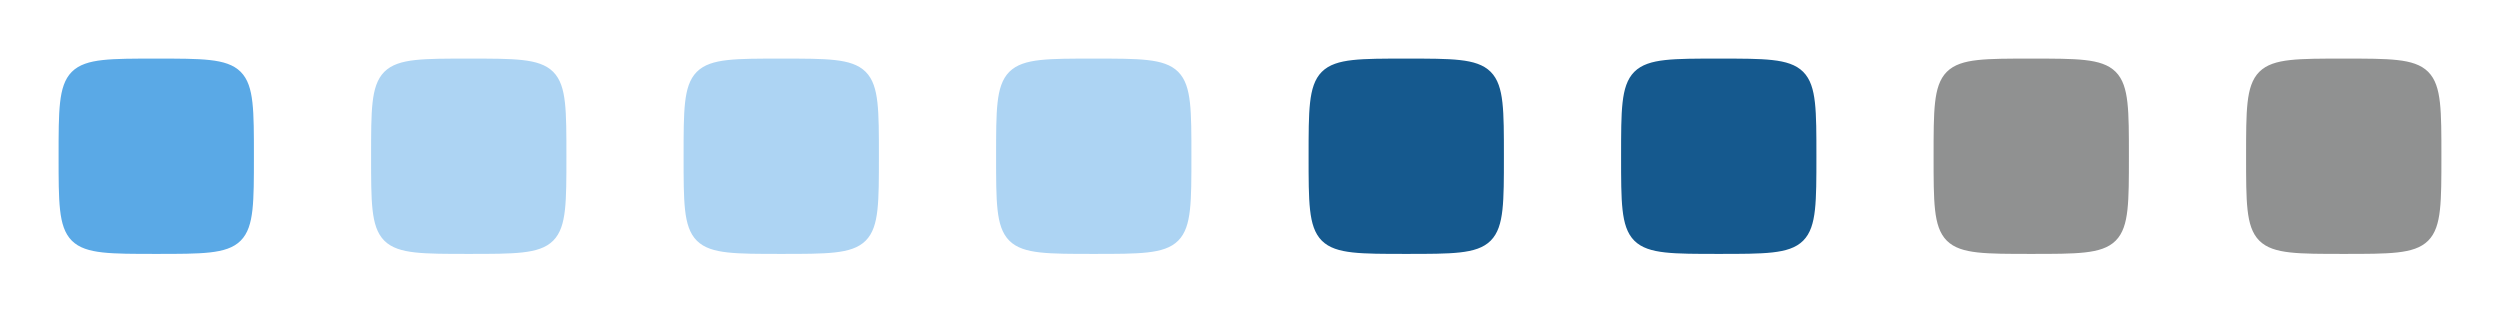
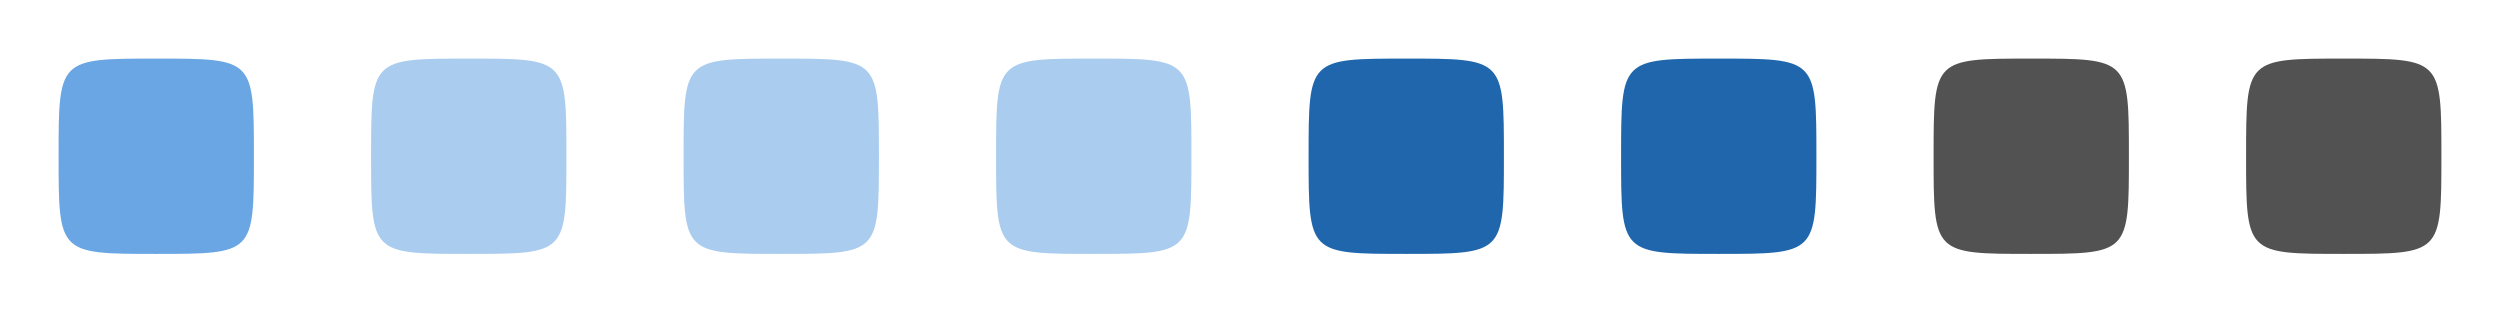
<svg xmlns="http://www.w3.org/2000/svg" width="4096" height="512" viewBox="0 0 1083.733 135.467" version="1.1" id="svg1" xml:space="preserve">
  <defs id="defs1">
    <linearGradient id="linearGradient30939">
      <stop style="stop-color:#8cd2f2;stop-opacity:1;" offset="0" id="stop30937" />
    </linearGradient>
  </defs>
  <g id="deactivated-inactive-center" transform="translate(948.2667)">
    <rect style="fill:none;fill-rule:evenodd;stroke:none;stroke-width:1.162;stroke-linecap:round;stroke-linejoin:round;stroke-dasharray:none;stroke-opacity:1" id="rect8" width="135.467" height="135.467" x="0" y="0" />
-     <path style="display:inline;fill:#909191;fill-opacity:1;fill-rule:evenodd;stroke:#909191;stroke-width:5.292;stroke-linecap:round;stroke-linejoin:round;stroke-opacity:1" d="m 28.046,67.733 c 0,-39.688 5.85e-4,-39.687 39.687,-39.687 39.687,0 39.687,6.12e-4 39.687,39.687 0,39.687 0.003,39.687 -39.687,39.687 -39.69,0 -39.687,3.2e-4 -39.687,-39.687 z" id="path9" />
+     <path style="display:inline;fill:#525252;fill-opacity:1;fill-rule:evenodd;stroke:none;stroke-width:5.644;stroke-linecap:round;stroke-linejoin:round;stroke-dasharray:none;stroke-opacity:1" d="M 25.4,67.733 C 25.4,25.4 25.401,25.4 67.733,25.4 c 42.333,0 42.333,6.53e-4 42.333,42.333 0,42.333 0.003,42.333 -42.333,42.333 -42.336,0 -42.333,3.4e-4 -42.333,-42.333 z" id="path14" />
  </g>
  <g id="deactivated-center" transform="translate(812.8)">
    <rect style="fill:none;fill-rule:evenodd;stroke:none;stroke-width:1.162;stroke-linecap:round;stroke-linejoin:round;stroke-dasharray:none;stroke-opacity:1" id="rect7" width="135.467" height="135.467" x="0" y="0" />
-     <path style="display:inline;fill:#909191;fill-opacity:1;fill-rule:evenodd;stroke:#909191;stroke-width:5.292;stroke-linecap:round;stroke-linejoin:round;stroke-opacity:1" d="m 28.046,67.733 c 0,-39.688 5.85e-4,-39.687 39.687,-39.687 39.687,0 39.687,6.12e-4 39.687,39.687 0,39.687 0.003,39.687 -39.687,39.687 -39.69,0 -39.687,3.2e-4 -39.687,-39.687 z" id="path8" />
+     <path style="display:inline;fill:#525252;fill-opacity:1;fill-rule:evenodd;stroke:none;stroke-width:5.644;stroke-linecap:round;stroke-linejoin:round;stroke-dasharray:none;stroke-opacity:1" d="M 25.4,67.733 C 25.4,25.4 25.401,25.4 67.733,25.4 c 42.333,0 42.333,6.53e-4 42.333,42.333 0,42.333 0.003,42.333 -42.333,42.333 -42.336,0 -42.333,3.4e-4 -42.333,-42.333 z" id="path13" />
  </g>
  <g id="pressed-inactive-center" transform="translate(677.3333)">
    <rect style="fill:none;fill-rule:evenodd;stroke:none;stroke-width:1.162;stroke-linecap:round;stroke-linejoin:round;stroke-dasharray:none;stroke-opacity:1" id="rect6" width="135.467" height="135.467" x="0" y="0" />
-     <path style="display:inline;fill:#15598e;fill-opacity:1;fill-rule:evenodd;stroke:#15598e;stroke-width:5.292;stroke-linecap:round;stroke-linejoin:round;stroke-opacity:1" d="m 28.046,67.733 c 0,-39.688 5.85e-4,-39.687 39.687,-39.687 39.687,0 39.687,6.12e-4 39.687,39.687 0,39.687 0.003,39.687 -39.687,39.687 -39.69,0 -39.687,3.2e-4 -39.687,-39.687 z" id="path7" />
+     <path style="display:inline;fill:#2066ac;fill-opacity:1;fill-rule:evenodd;stroke:none;stroke-width:5.644;stroke-linecap:round;stroke-linejoin:round;stroke-dasharray:none;stroke-opacity:1" d="M 25.4,67.733 C 25.4,25.4 25.401,25.4 67.733,25.4 c 42.333,0 42.333,6.53e-4 42.333,42.333 0,42.333 0.003,42.333 -42.333,42.333 -42.336,0 -42.333,3.4e-4 -42.333,-42.333 z" id="path12" />
  </g>
  <g id="pressed-center" transform="translate(541.8667)">
    <rect style="fill:none;fill-rule:evenodd;stroke:none;stroke-width:1.162;stroke-linecap:round;stroke-linejoin:round;stroke-dasharray:none;stroke-opacity:1" id="rect5" width="135.467" height="135.467" x="0" y="0" />
-     <path style="display:inline;fill:#15598e;fill-opacity:1;fill-rule:evenodd;stroke:#15598e;stroke-width:5.292;stroke-linecap:round;stroke-linejoin:round;stroke-opacity:1" d="m 28.046,67.733 c 0,-39.688 5.85e-4,-39.687 39.687,-39.687 39.687,0 39.687,6.12e-4 39.687,39.687 0,39.687 0.003,39.687 -39.687,39.687 -39.69,0 -39.687,3.2e-4 -39.687,-39.687 z" id="path6" />
+     <path style="display:inline;fill:#2066ac;fill-opacity:1;fill-rule:evenodd;stroke:none;stroke-width:5.644;stroke-linecap:round;stroke-linejoin:round;stroke-dasharray:none;stroke-opacity:1" d="M 25.4,67.733 C 25.4,25.4 25.401,25.4 67.733,25.4 c 42.333,0 42.333,6.53e-4 42.333,42.333 0,42.333 0.003,42.333 -42.333,42.333 -42.336,0 -42.333,3.4e-4 -42.333,-42.333 z" id="path11" />
  </g>
  <g id="hover-inactive-center" transform="translate(406.4)">
    <rect style="fill:none;fill-rule:evenodd;stroke:none;stroke-width:1.162;stroke-linecap:round;stroke-linejoin:round;stroke-dasharray:none;stroke-opacity:1" id="rect4" width="135.467" height="135.467" x="0" y="0" />
-     <path style="display:inline;fill:#add4f3;fill-opacity:1;fill-rule:evenodd;stroke:#add4f3;stroke-width:5.292;stroke-linecap:round;stroke-linejoin:round;stroke-opacity:1" d="m 28.046,67.733 c 0,-39.688 5.85e-4,-39.687 39.687,-39.687 39.687,0 39.687,6.12e-4 39.687,39.687 0,39.687 0.003,39.687 -39.687,39.687 -39.69,0 -39.687,3.2e-4 -39.687,-39.687 z" id="path5" />
+     <path style="display:inline;fill:#a9ccef;fill-opacity:1;fill-rule:evenodd;stroke:none;stroke-width:5.644;stroke-linecap:round;stroke-linejoin:round;stroke-dasharray:none;stroke-opacity:1" d="M 25.4,67.733 C 25.4,25.4 25.401,25.4 67.733,25.4 c 42.333,0 42.333,6.53e-4 42.333,42.333 0,42.333 0.003,42.333 -42.333,42.333 -42.336,0 -42.333,3.4e-4 -42.333,-42.333 z" id="path2" />
  </g>
  <g id="hover-center" transform="translate(270.9333)">
    <rect style="fill:none;fill-rule:evenodd;stroke:none;stroke-width:1.162;stroke-linecap:round;stroke-linejoin:round;stroke-dasharray:none;stroke-opacity:1" id="rect3" width="135.467" height="135.467" x="0" y="0" />
-     <path style="display:inline;fill:#add4f3;fill-opacity:1;fill-rule:evenodd;stroke:#add4f3;stroke-width:5.292;stroke-linecap:round;stroke-linejoin:round;stroke-opacity:1" d="m 28.046,67.733 c 0,-39.688 5.85e-4,-39.687 39.687,-39.687 39.687,0 39.687,6.12e-4 39.687,39.687 0,39.687 0.003,39.687 -39.687,39.687 -39.69,0 -39.687,3.2e-4 -39.687,-39.687 z" id="path4" />
+     <path style="display:inline;fill:#a9ccef;fill-opacity:1;fill-rule:evenodd;stroke:none;stroke-width:5.644;stroke-linecap:round;stroke-linejoin:round;stroke-dasharray:none;stroke-opacity:1" d="M 25.4,67.733 C 25.4,25.4 25.401,25.4 67.733,25.4 c 42.333,0 42.333,6.53e-4 42.333,42.333 0,42.333 0.003,42.333 -42.333,42.333 -42.336,0 -42.333,3.4e-4 -42.333,-42.333 z" id="path1" />
  </g>
  <g id="inactive-center" transform="translate(135.4667)">
    <rect style="fill:none;fill-rule:evenodd;stroke:none;stroke-width:1.162;stroke-linecap:round;stroke-linejoin:round;stroke-dasharray:none;stroke-opacity:1" id="rect2" width="135.467" height="135.467" x="0" y="0" />
-     <path style="display:inline;fill:#add4f3;fill-opacity:1;fill-rule:evenodd;stroke:#add4f3;stroke-width:5.292;stroke-linecap:round;stroke-linejoin:round;stroke-opacity:1" d="m 28.046,67.733 c 0,-39.688 5.85e-4,-39.687 39.687,-39.687 39.687,0 39.687,6.12e-4 39.687,39.687 0,39.687 0.003,39.687 -39.687,39.687 -39.69,0 -39.687,3.2e-4 -39.687,-39.687 z" id="path2" />
+     <path style="display:inline;fill:#a9ccef;fill-opacity:1;fill-rule:evenodd;stroke:none;stroke-width:5.644;stroke-linecap:round;stroke-linejoin:round;stroke-dasharray:none;stroke-opacity:1" d="M 25.4,67.733 C 25.4,25.4 25.401,25.4 67.733,25.4 c 42.333,0 42.333,6.53e-4 42.333,42.333 0,42.333 0.003,42.333 -42.333,42.333 -42.336,0 -42.333,3.4e-4 -42.333,-42.333 z" id="path10" />
  </g>
  <g id="active-center">
    <rect style="fill:none;fill-rule:evenodd;stroke:none;stroke-width:1.162;stroke-linecap:round;stroke-linejoin:round;stroke-dasharray:none;stroke-opacity:1" id="rect1" width="135.467" height="135.467" x="0" y="0" />
-     <path style="display:inline;fill:#5aa9e6;fill-opacity:1;fill-rule:evenodd;stroke:#5aa9e6;stroke-width:5.292;stroke-linecap:round;stroke-linejoin:round;stroke-opacity:1" d="m 28.046,67.733 c 0,-39.688 5.85e-4,-39.687 39.687,-39.687 39.687,0 39.687,6.12e-4 39.687,39.687 0,39.687 0.003,39.687 -39.687,39.687 -39.69,0 -39.687,3.2e-4 -39.687,-39.687 z" id="path3" />
+     <path style="display:inline;fill:#69a6e3;fill-opacity:1;fill-rule:evenodd;stroke:none;stroke-width:5.644;stroke-linecap:round;stroke-linejoin:round;stroke-dasharray:none;stroke-opacity:1" d="M 25.4,67.733 C 25.4,25.4 25.401,25.4 67.733,25.4 c 42.333,0 42.333,6.53e-4 42.333,42.333 0,42.333 0.003,42.333 -42.333,42.333 C 25.397,110.067 25.4,110.067 25.4,67.733 Z" id="path3" />
  </g>
</svg>
